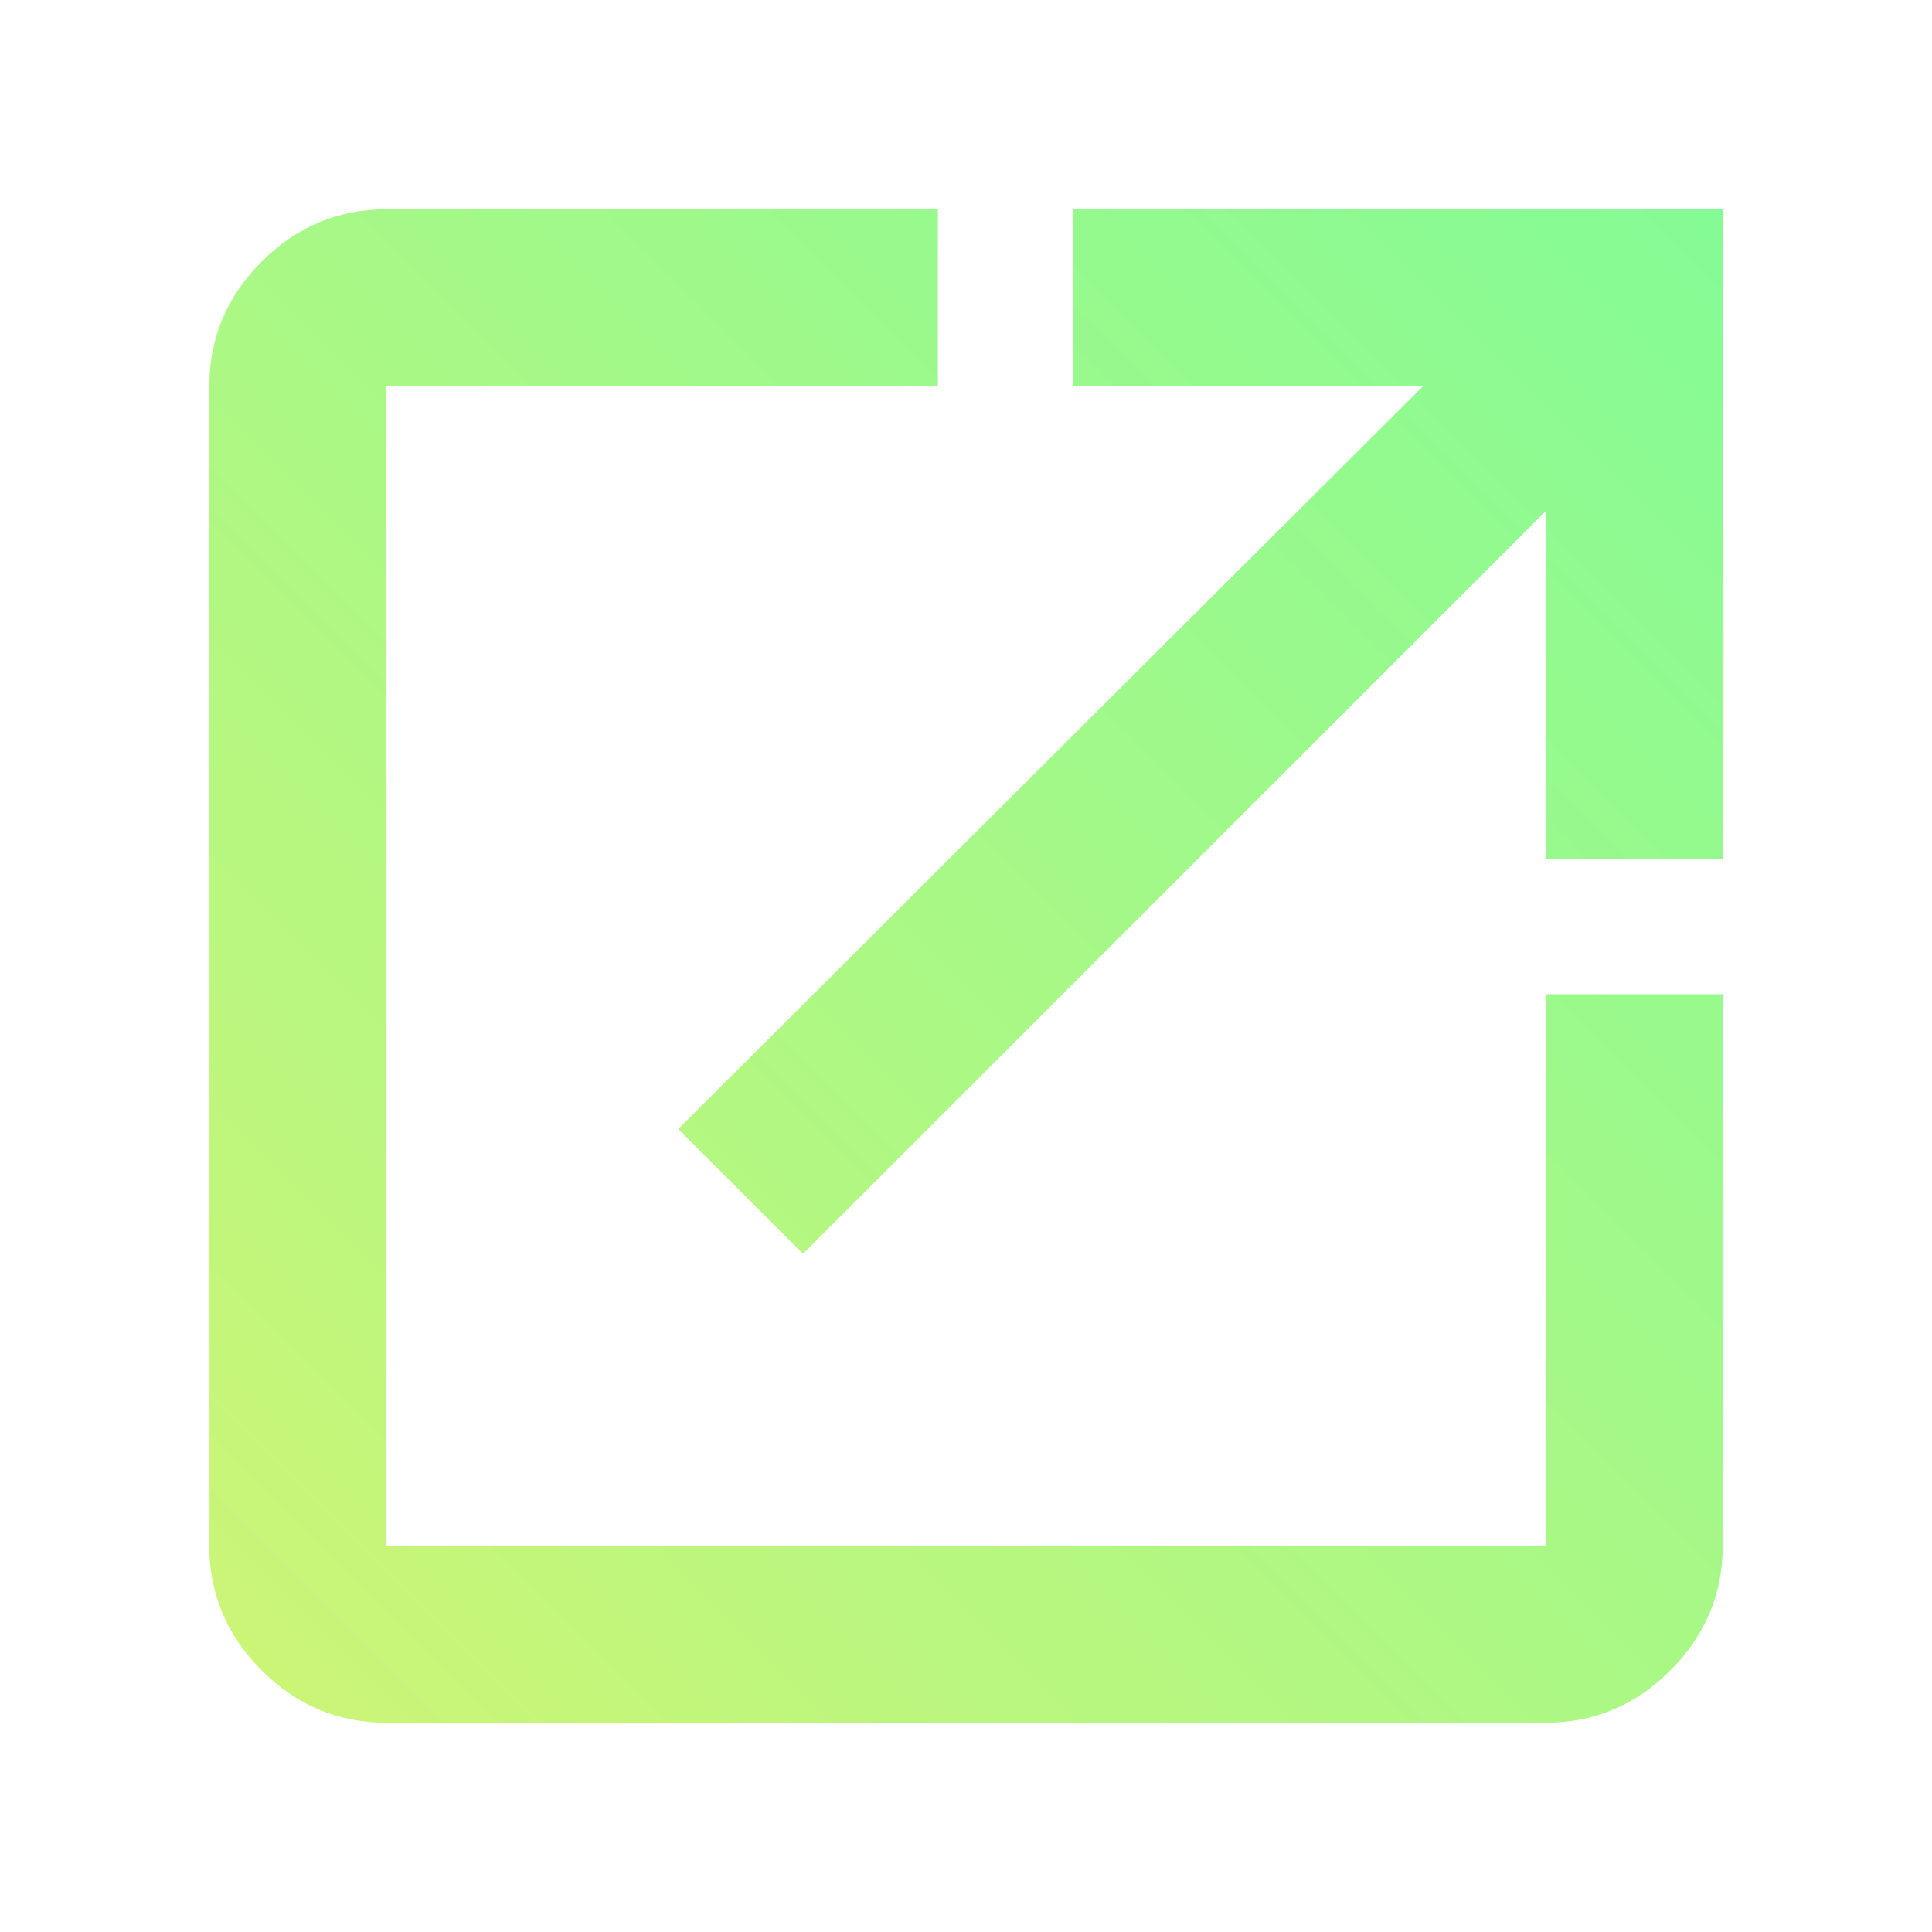
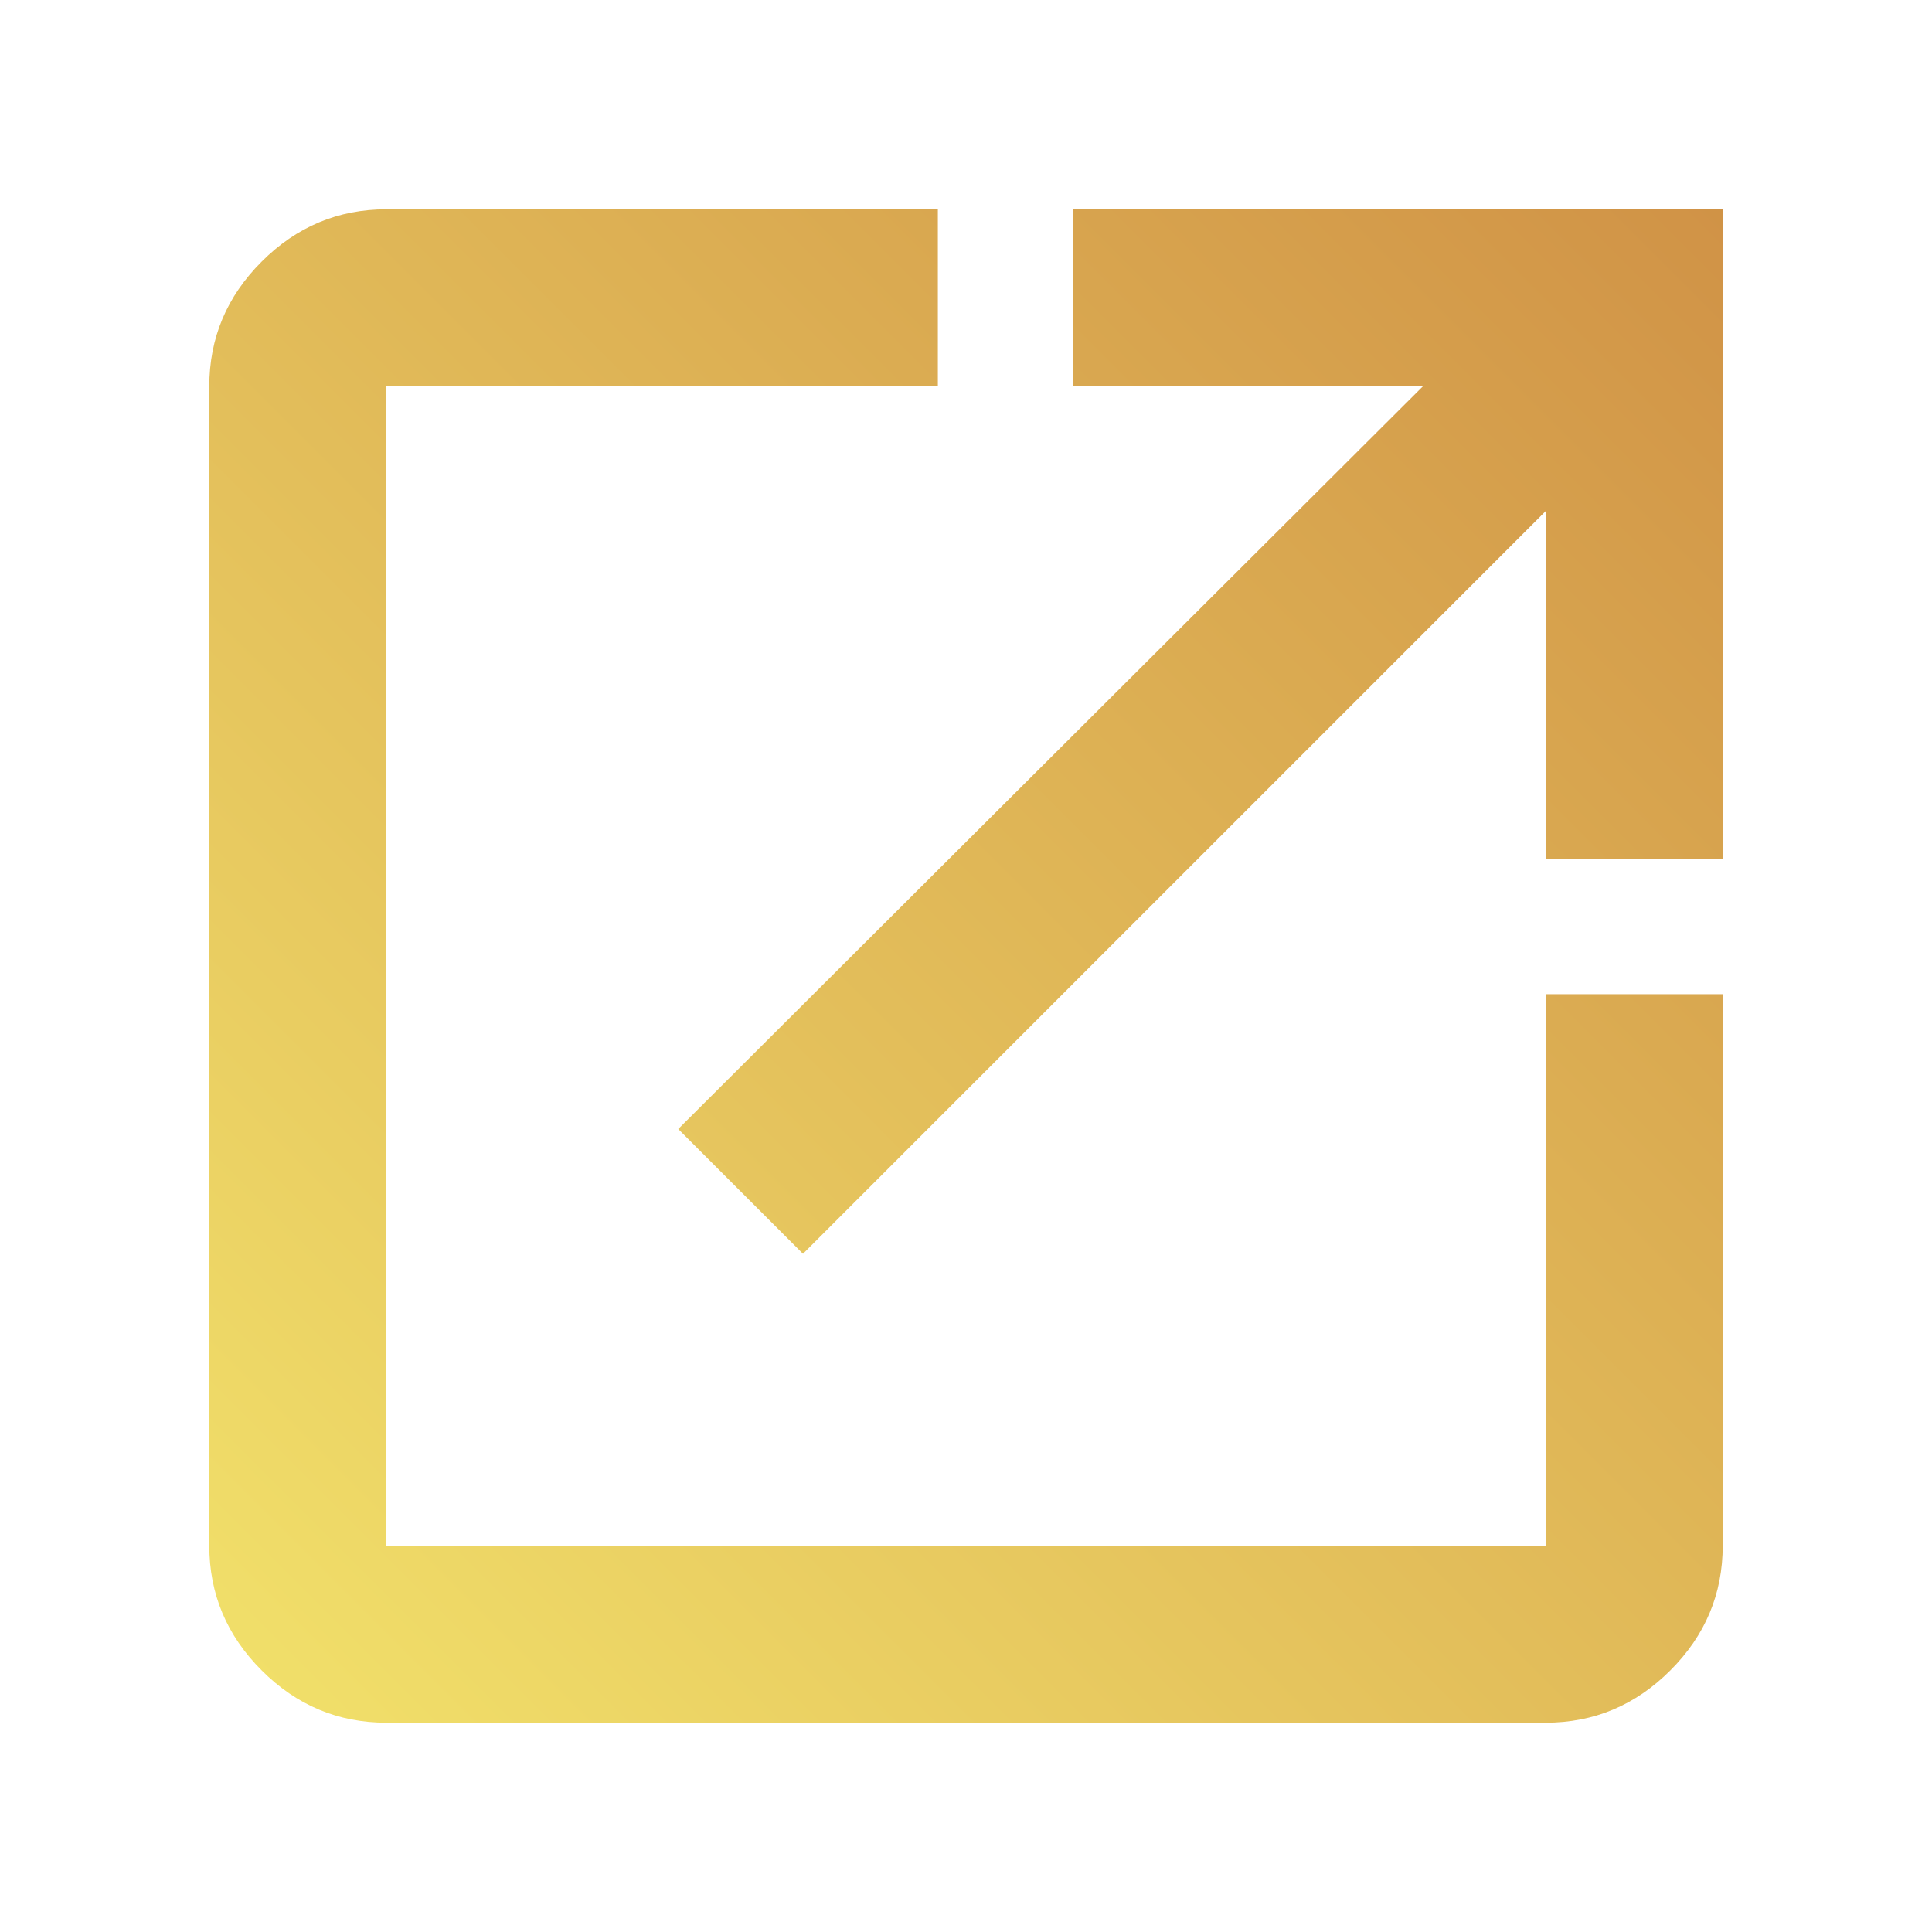
<svg xmlns="http://www.w3.org/2000/svg" height="40" width="40">
  <defs>
    <linearGradient id="grad1" x1="0%" y1="100%" x2="100%" y2="0%">
-       <stop offset="0%" style="stop-color:#cef576;stop-opacity:1" />
-       <stop offset="100%" style="stop-color:#84fb95;stop-opacity:1" />
+       <stop offset="0%" style="stop-color:#f2e26b;stop-opacity:1" />
+       <stop offset="100%" style="stop-color:#d09246;stop-opacity:1" />
    </linearGradient>
  </defs>
  <path fill="url(#grad1)" d="M35.667 20.583V32Q35.667 33.5 34.583 34.583Q33.5 35.667 32 35.667H8Q6.5 35.667 5.417 34.583Q4.333 33.5 4.333 32V8Q4.333 6.5 5.417 5.417Q6.5 4.333 8 4.333H19.417V8H8Q8 8 8 8Q8 8 8 8V32Q8 32 8 32Q8 32 8 32H32Q32 32 32 32Q32 32 32 32V20.583ZM16.625 25.958 14.042 23.375 29.458 8H22.208V4.333H35.667V17.792H32V10.583Z" />
</svg>
